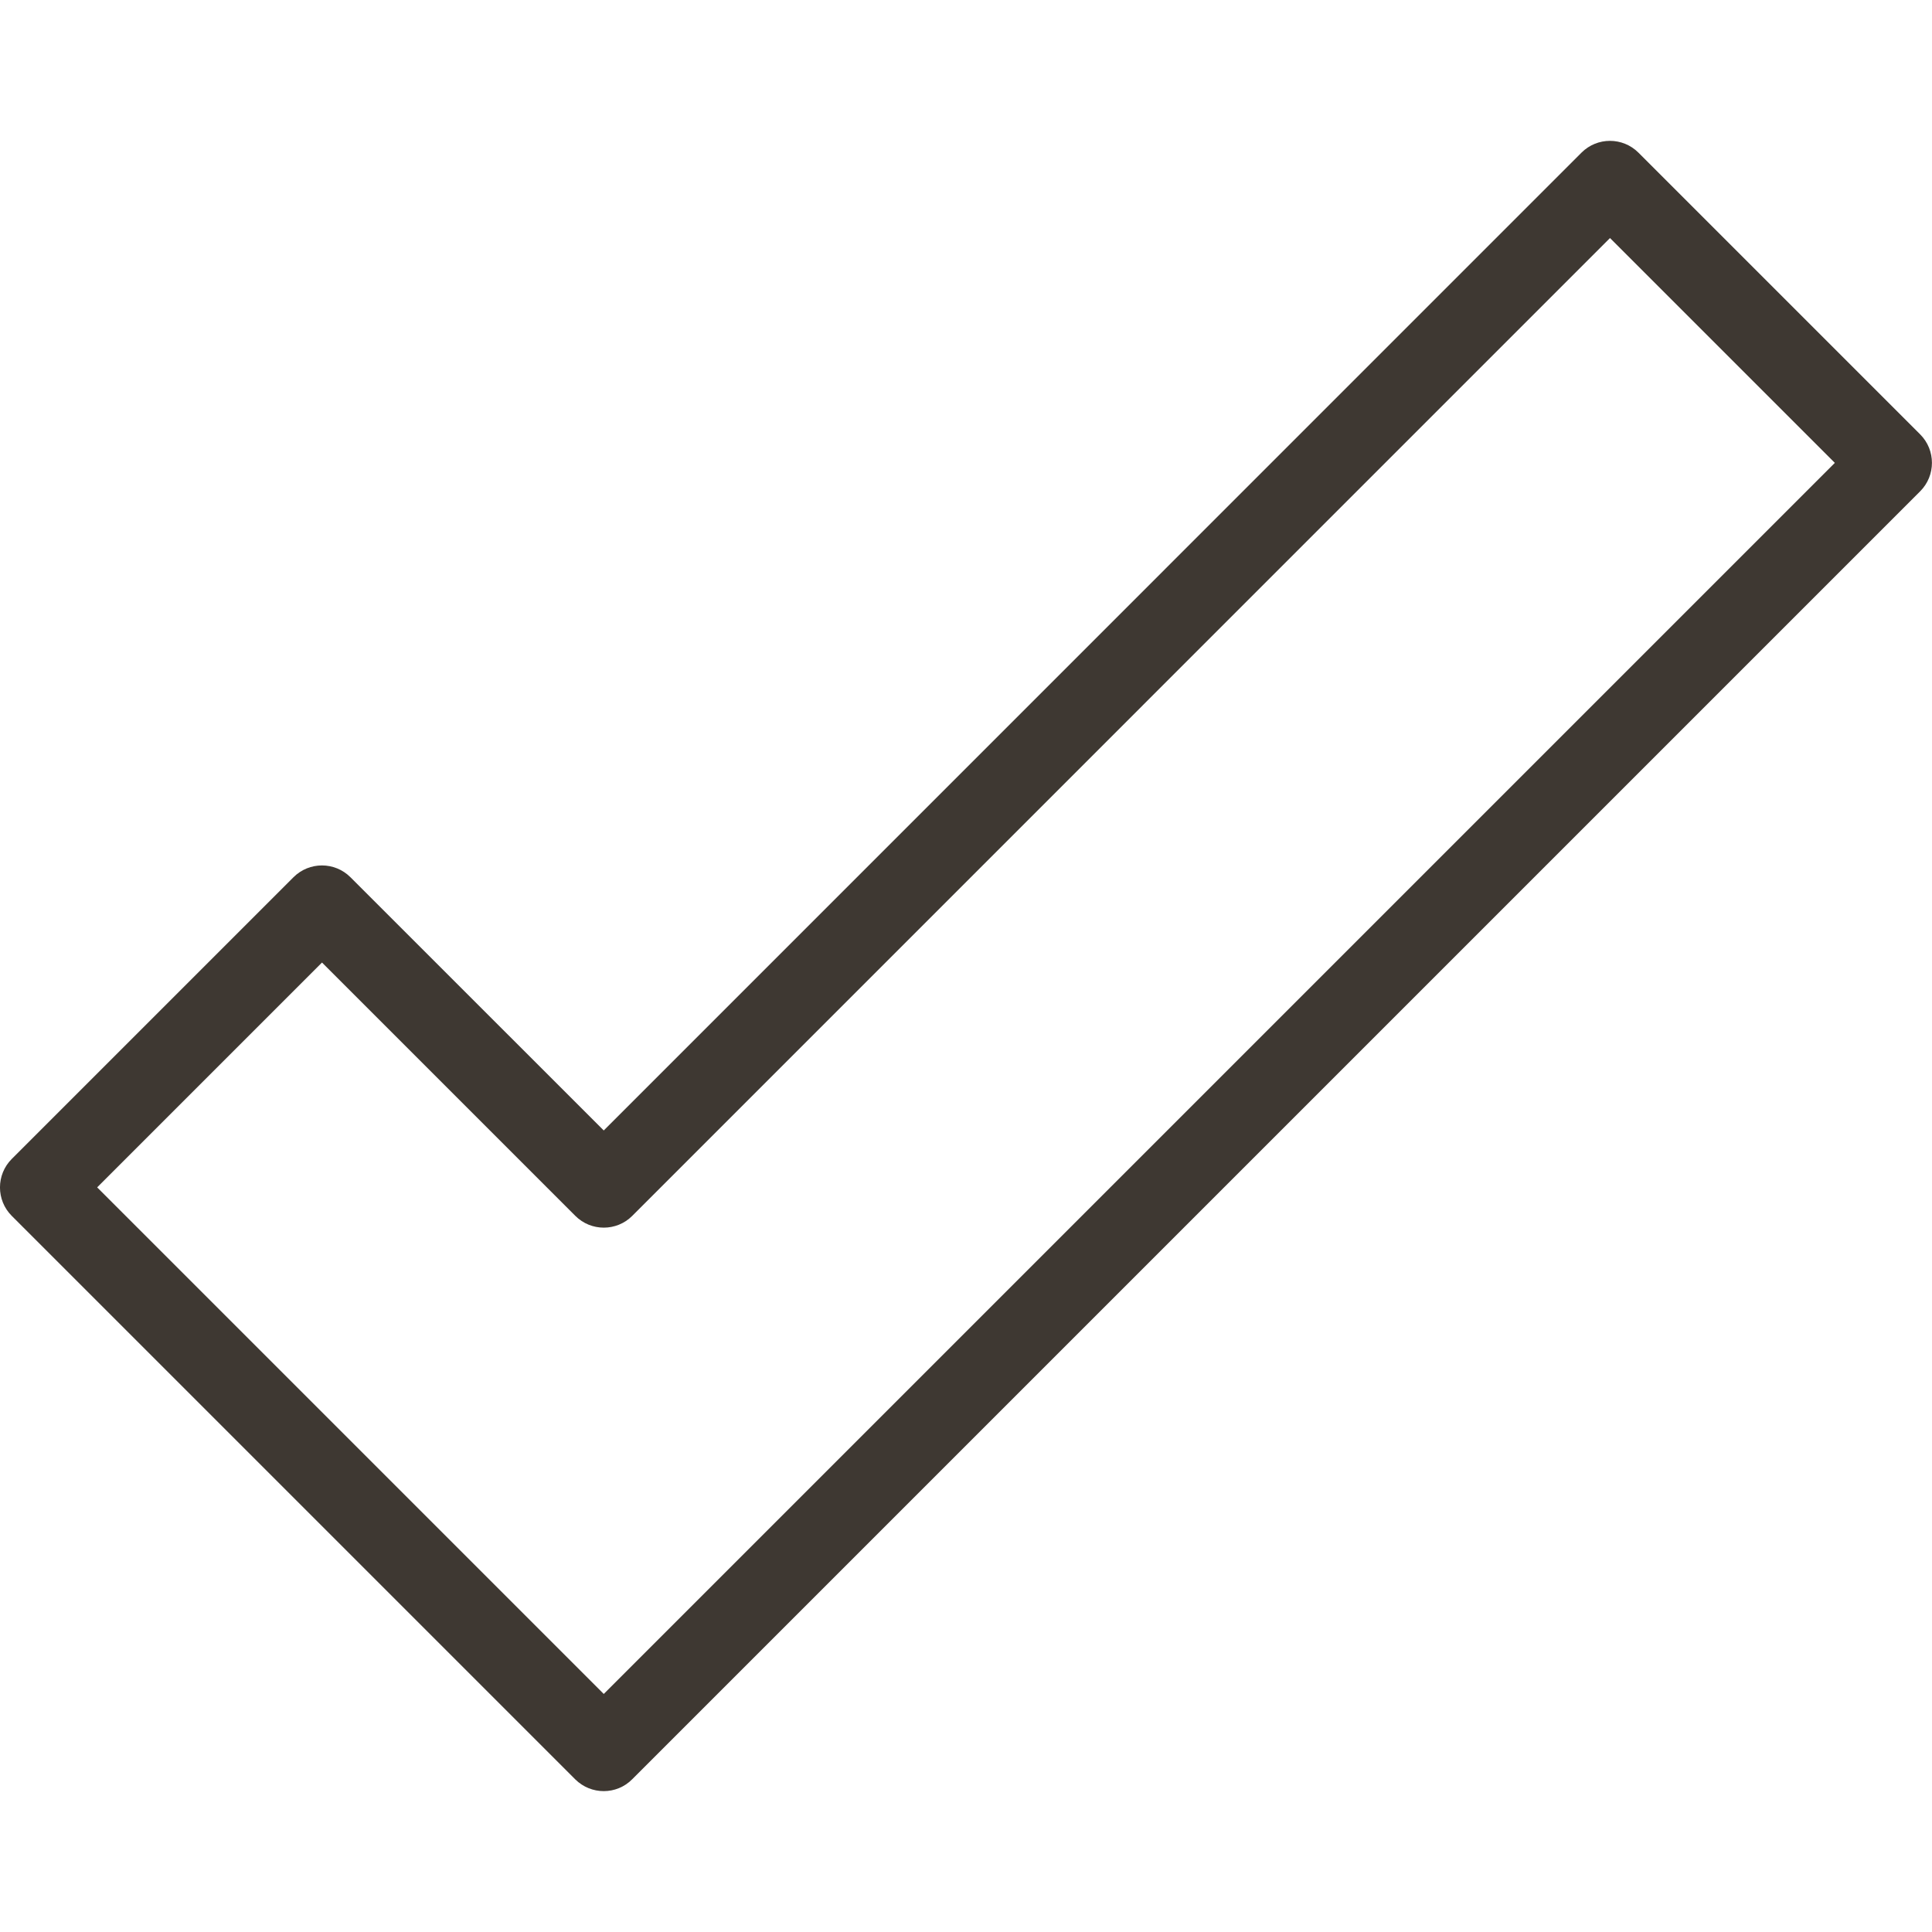
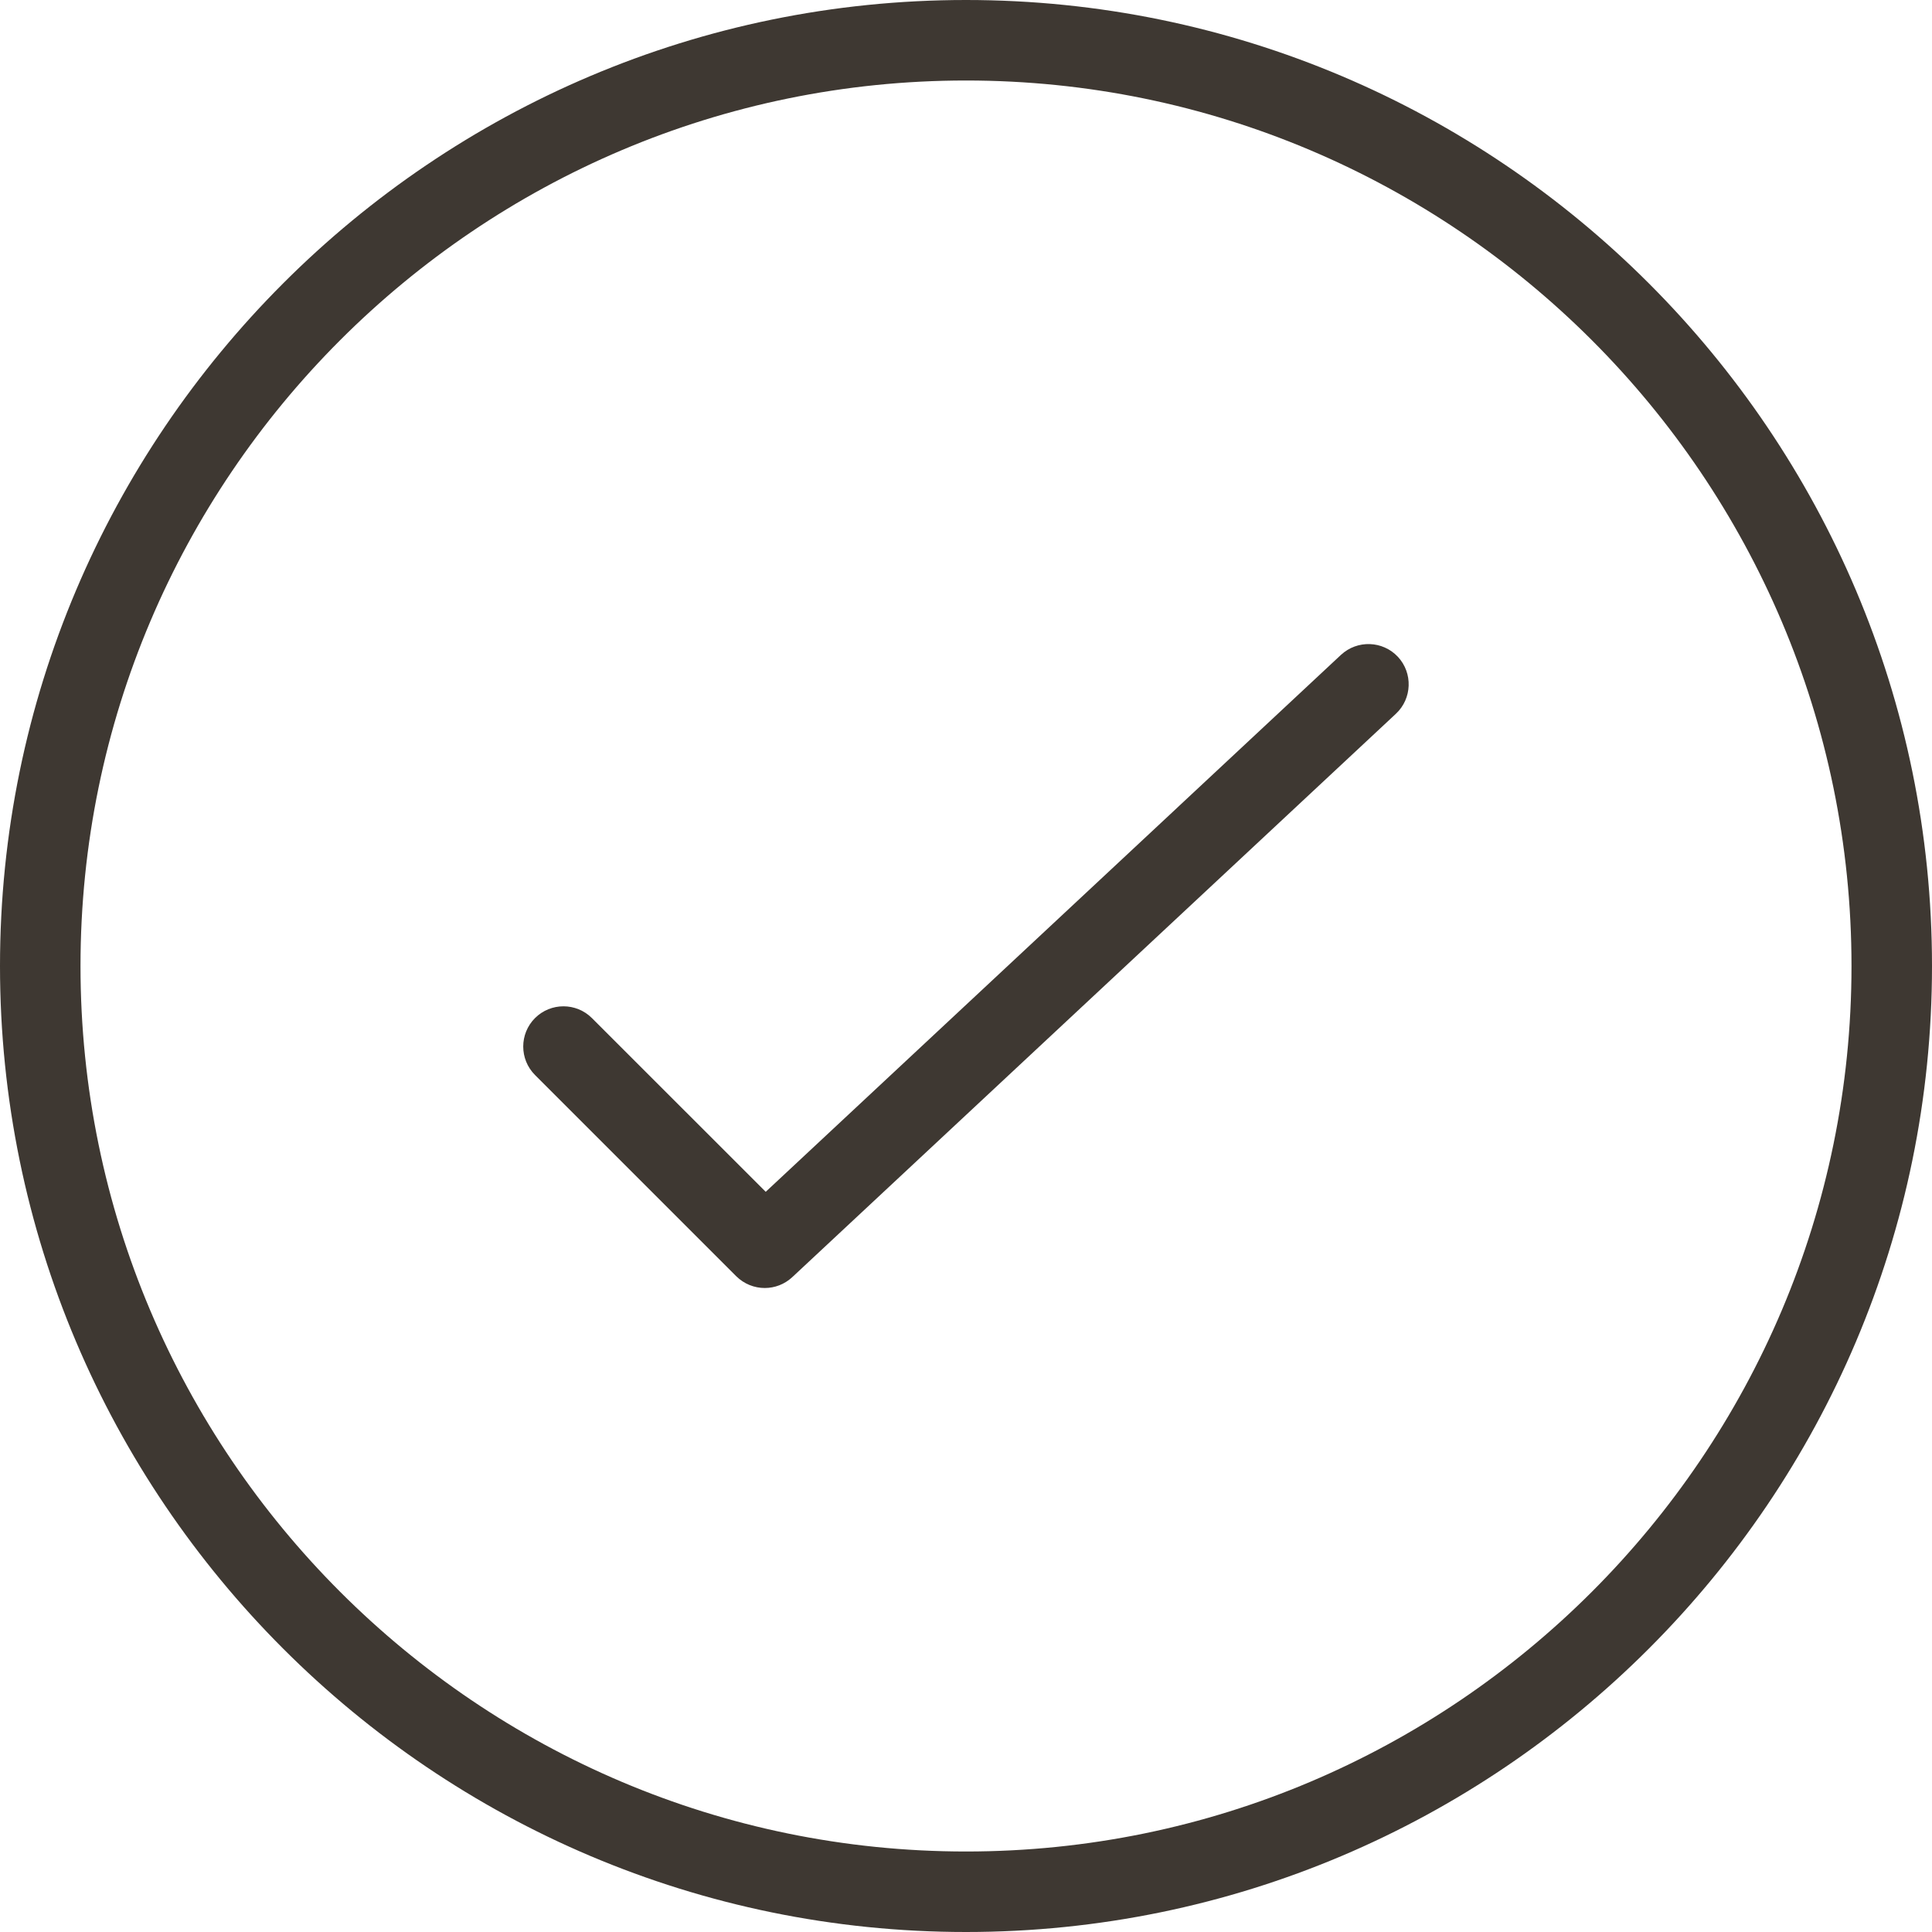
<svg xmlns="http://www.w3.org/2000/svg" contentScriptType="text/ecmascript" zoomAndPan="magnify" contentStyleType="text/css" id="Outline_Version" enable-background="new 0 0 24 24" version="1.1" xml:space="preserve" width="24px" preserveAspectRatio="xMidYMid meet" viewBox="0 0 24 24" height="24px" x="0px" y="0px">
  <g fill="#3e3832">
    <g>
-       <path d="M7.5,22.25c-0.128,0-0.256-0.049-0.354-0.146l-7-7c-0.195-0.195-0.195-0.512,0-0.707l3.5-3.5    c0.195-0.195,0.512-0.195,0.707,0L7.5,14.043L19.646,1.896c0.195-0.195,0.512-0.195,0.707,0l3.5,3.5    c0.195,0.195,0.195,0.512,0,0.707l-16,16C7.756,22.201,7.628,22.25,7.5,22.25z M1.207,14.75L7.5,21.043L22.793,5.75L20,2.957    L7.854,15.104c-0.195,0.195-0.512,0.195-0.707,0L4,11.957L1.207,14.75z" />
+       <path d="M9.5,16c-0.128,0-0.256-0.049-0.354-0.146l-2.5-2.5c-0.195-0.195-0.195-0.512,0-0.707s0.512-0.195,0.707,0l2.159,2.158    l7.146-6.67c0.203-0.188,0.518-0.177,0.707,0.024c0.188,0.202,0.177,0.519-0.024,0.707l-7.5,7C9.745,15.955,9.623,16,9.5,16z" />
+     </g>
+     <g>
+       <path d="M12,24C5.383,24,0,18.617,0,12S5.383,0,12,0s12,5.383,12,12S18.617,24,12,24z M12,1C5.935,1,1,5.935,1,12s4.935,11,11,11    s11-4.935,11-11S18.065,1,12,1z" />
    </g>
  </g>
</svg>
